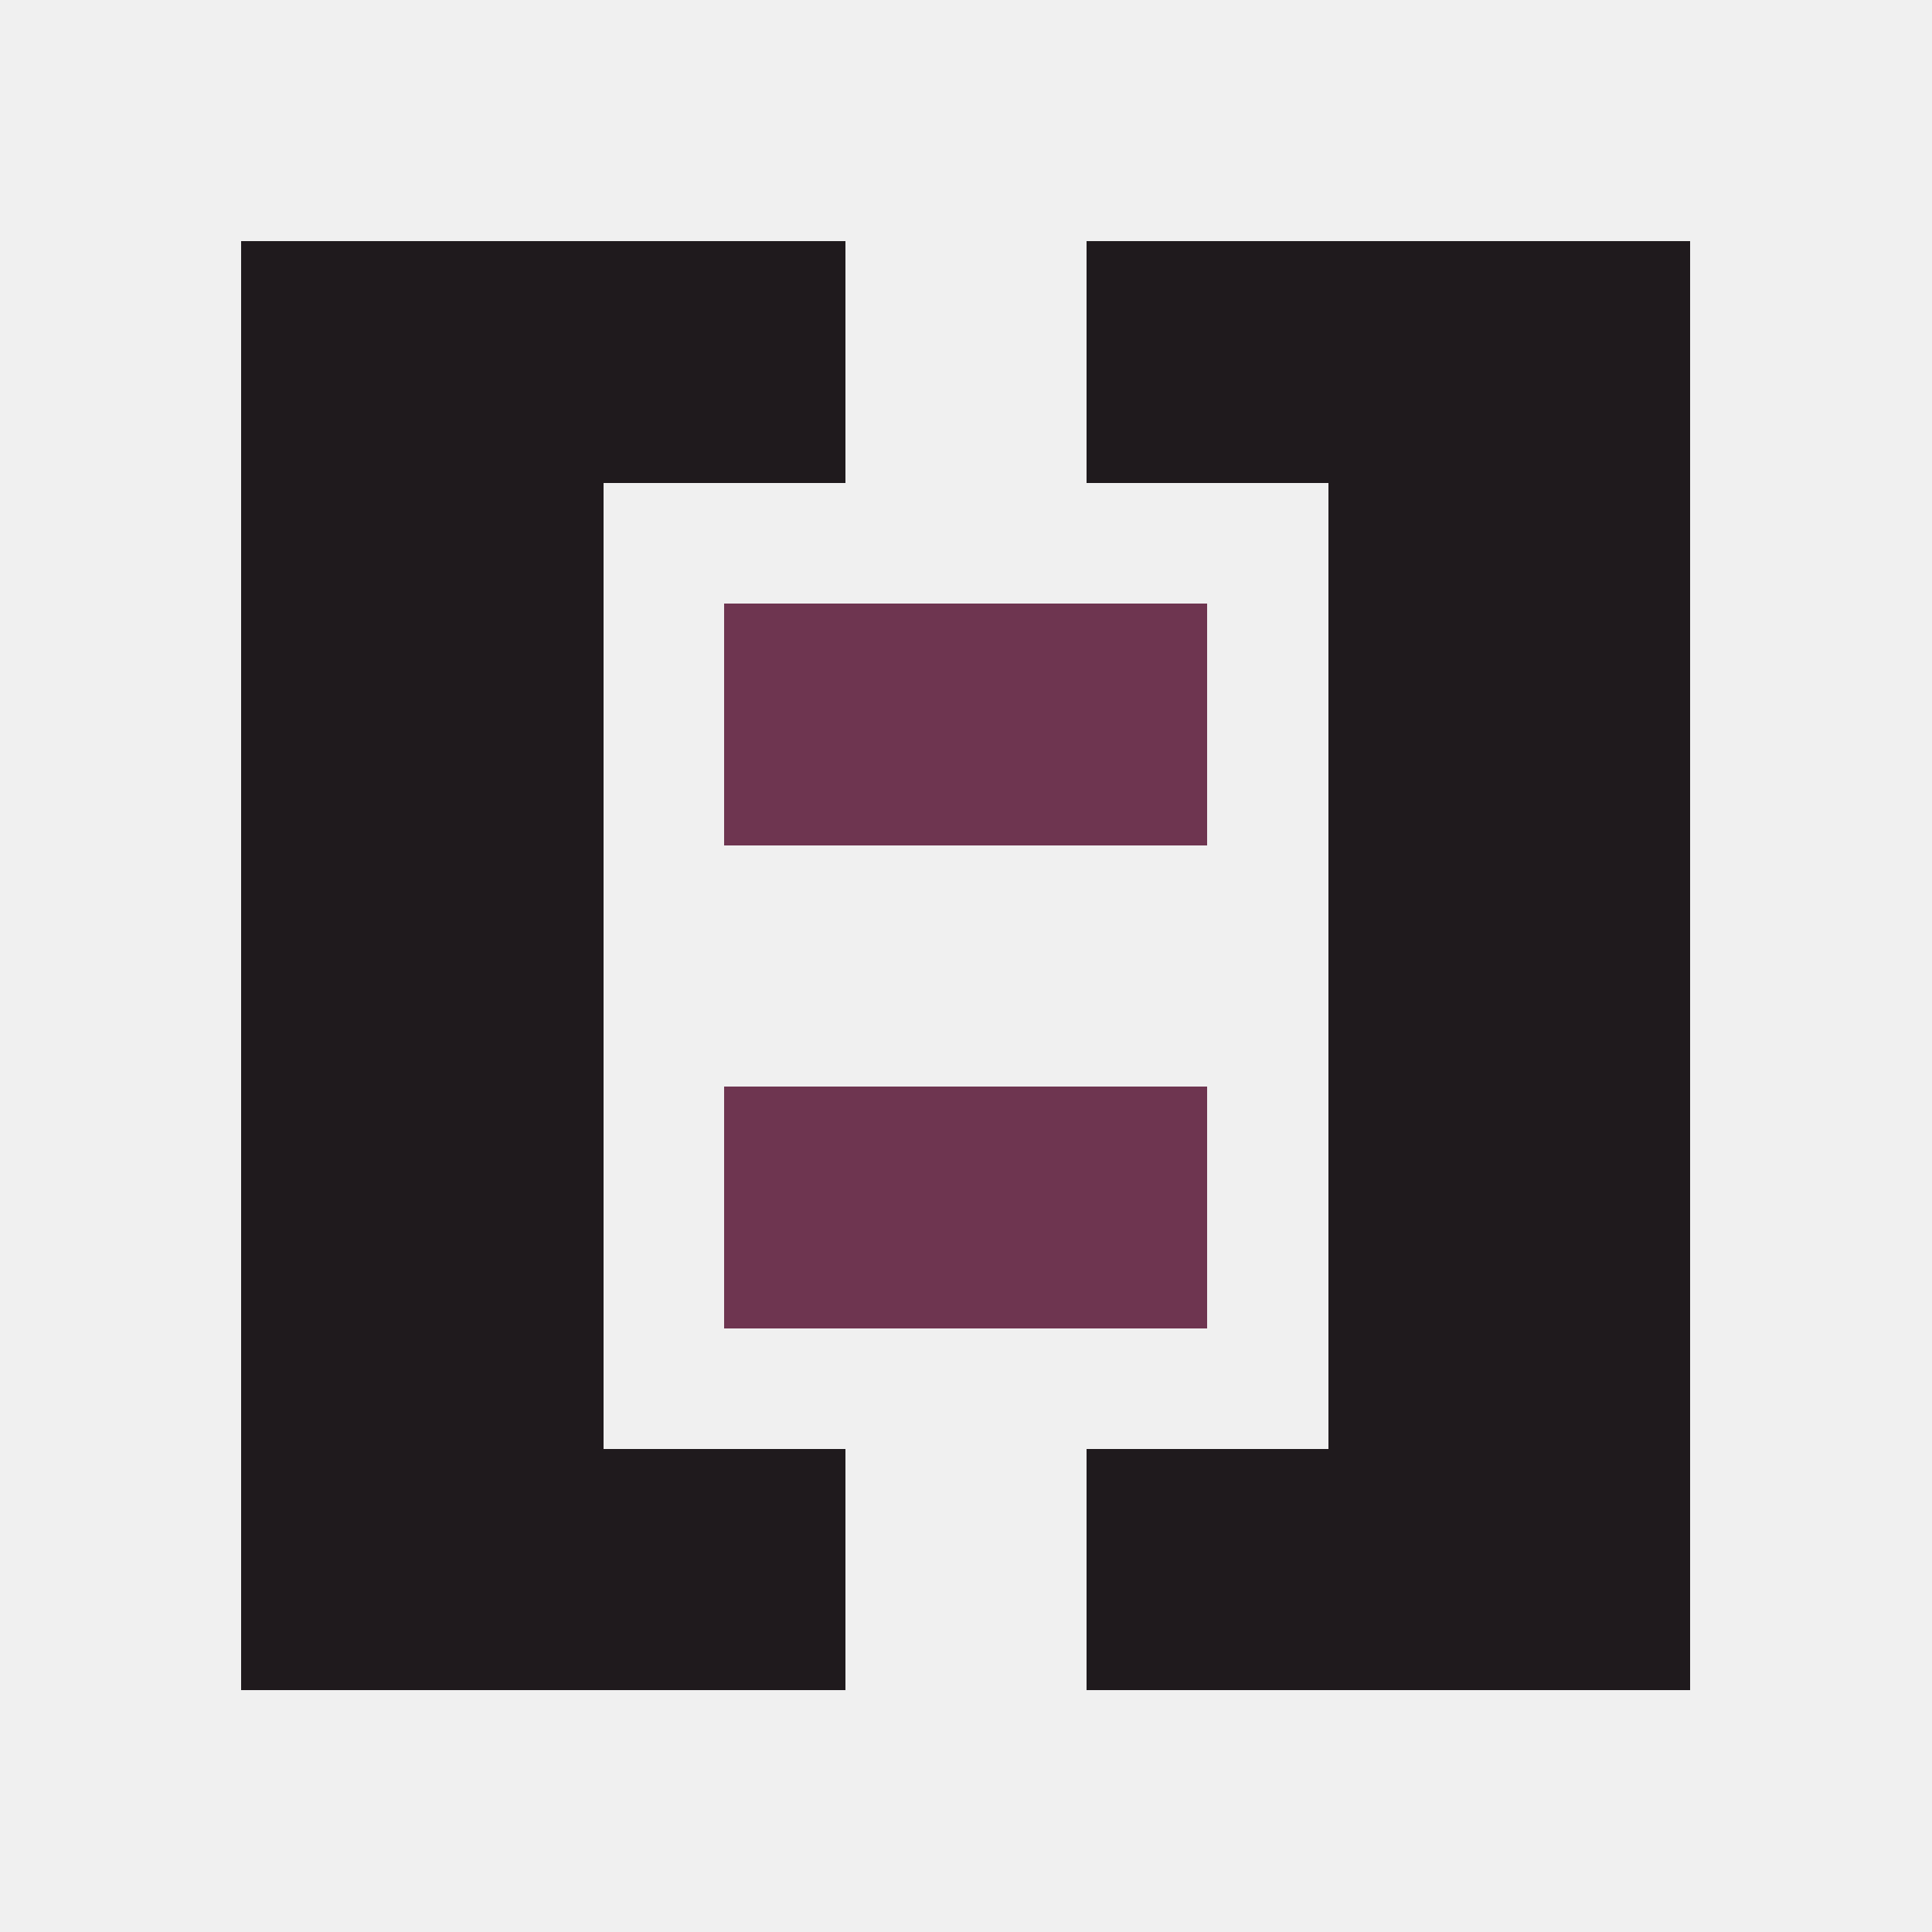
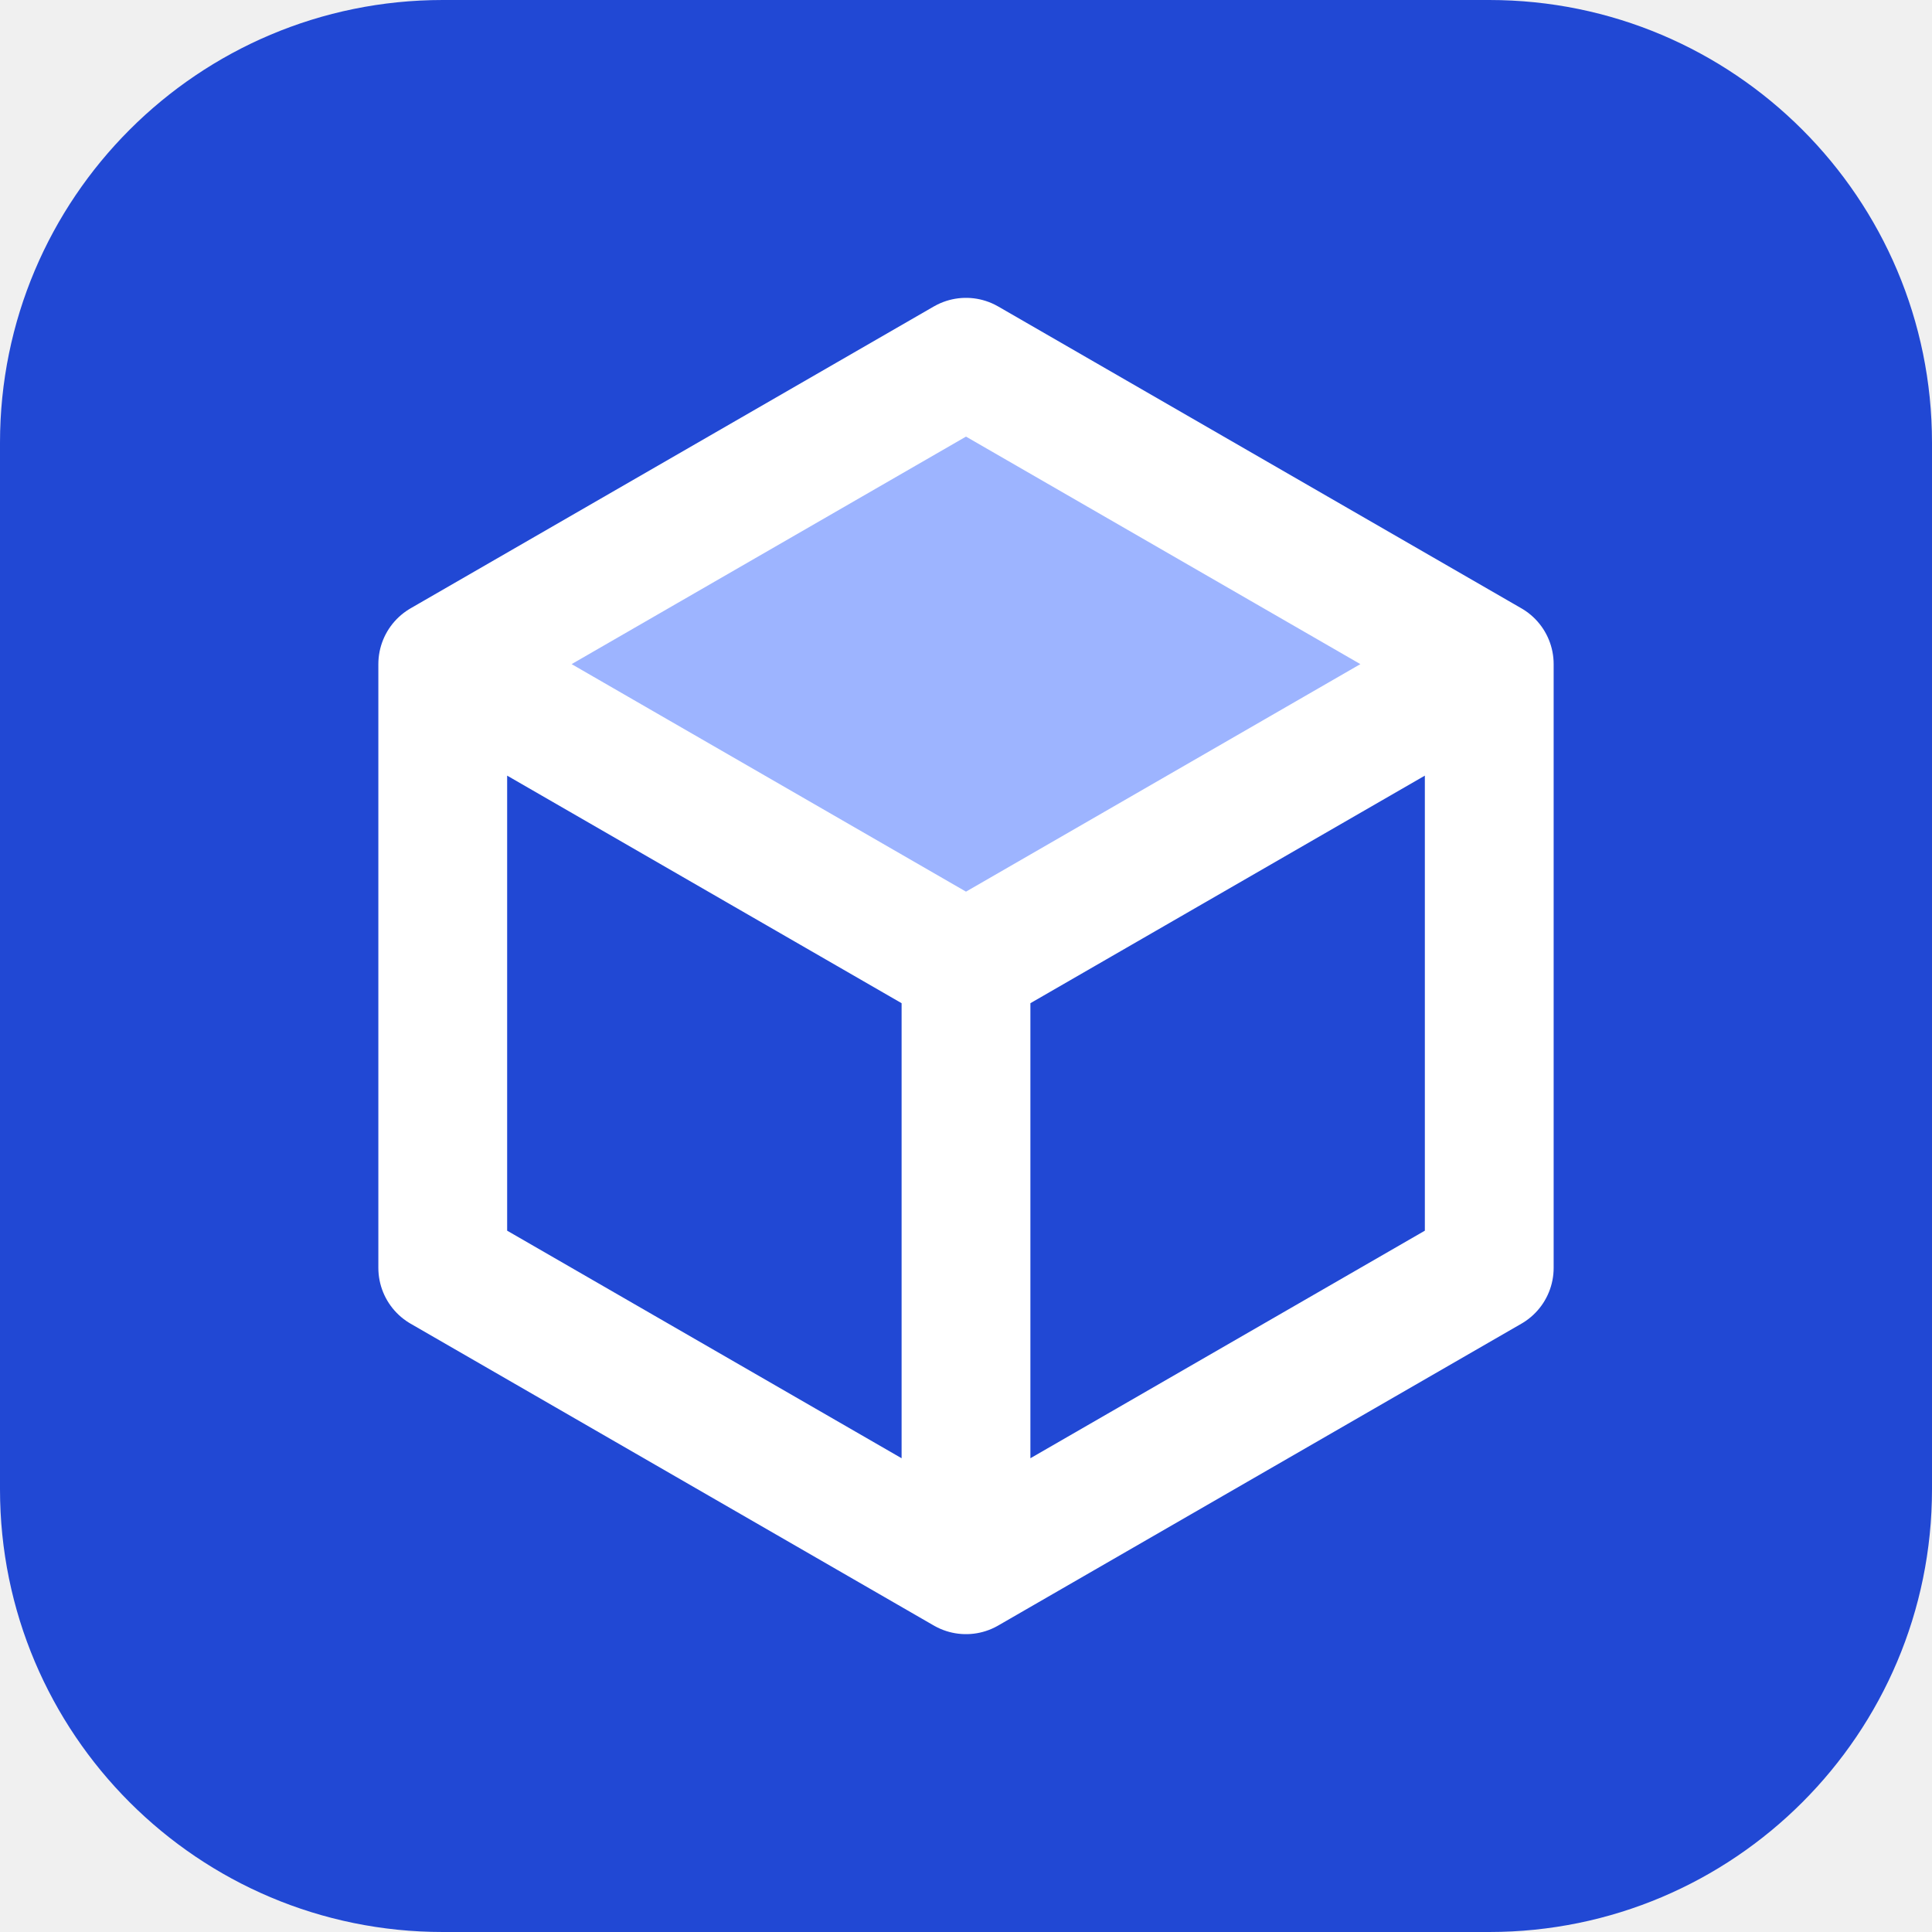
- <svg xmlns="http://www.w3.org/2000/svg" viewBox="0 0 32 32" width="32" height="32" shape-rendering="crispEdges">
-   <style>
-     .rails { fill: #1F1A1D; }
-     .core { fill: #6E3550; }
-     @media (prefers-color-scheme: dark) {
-       .rails { fill: #F1ECEE; }
-       .core { fill: #CE9DB2; }
-     }
-   </style>
-   <path class="rails" d="M4 4H14V8H10V24H14V28H4Z M28 4H18V8H22V24H18V28H28Z" />
-   <path class="core" d="M12 10H20V14H12Z M12 18H20V22H12Z" />
+ <svg xmlns="http://www.w3.org/2000/svg" viewBox="0 0 48 48" width="48" height="48">
+   <rect width="48" height="48" rx="11" fill="#2148D4" />
+   <path d="M24 9l13 7.5L24 24l-13-7.500z" fill="#9DB4FF" />
+   <path d="M24 9l13 7.5v15L24 39l-13-7.500v-15zM11 16.500L24 24l13-7.500M24 24v15" fill="none" stroke="#fff" stroke-width="3.200" stroke-linejoin="round" stroke-linecap="round" />
</svg>
